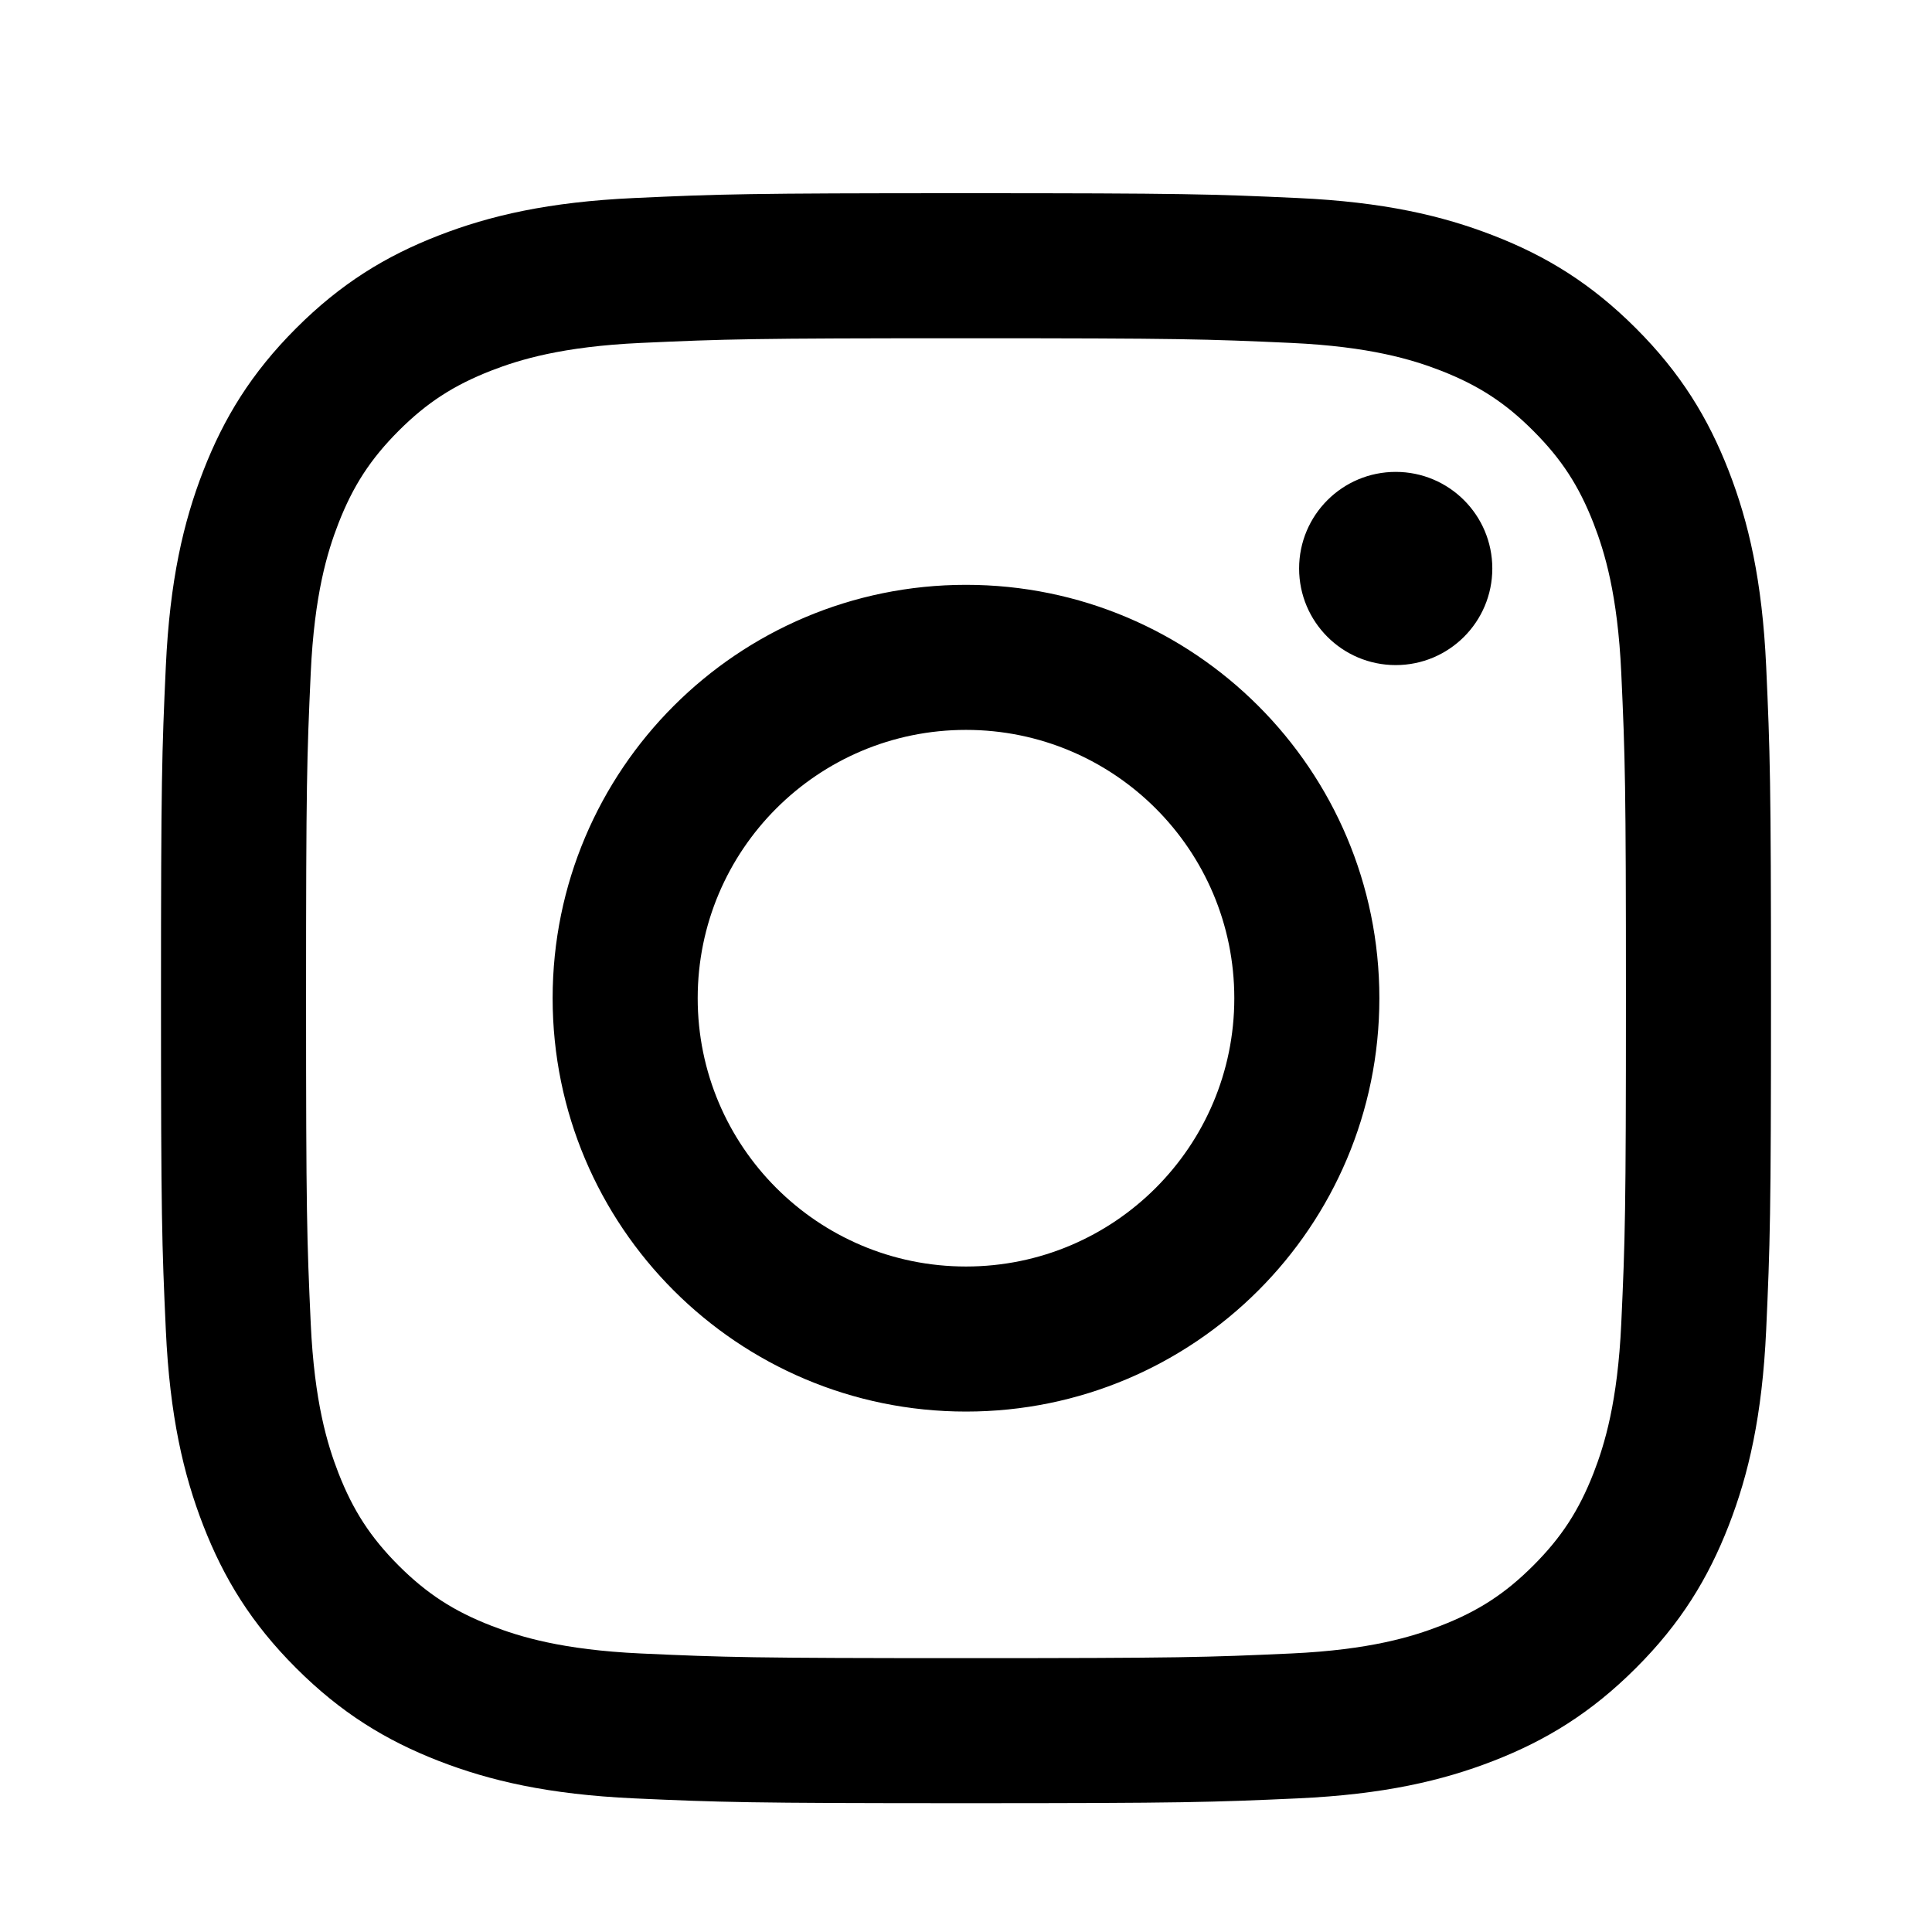
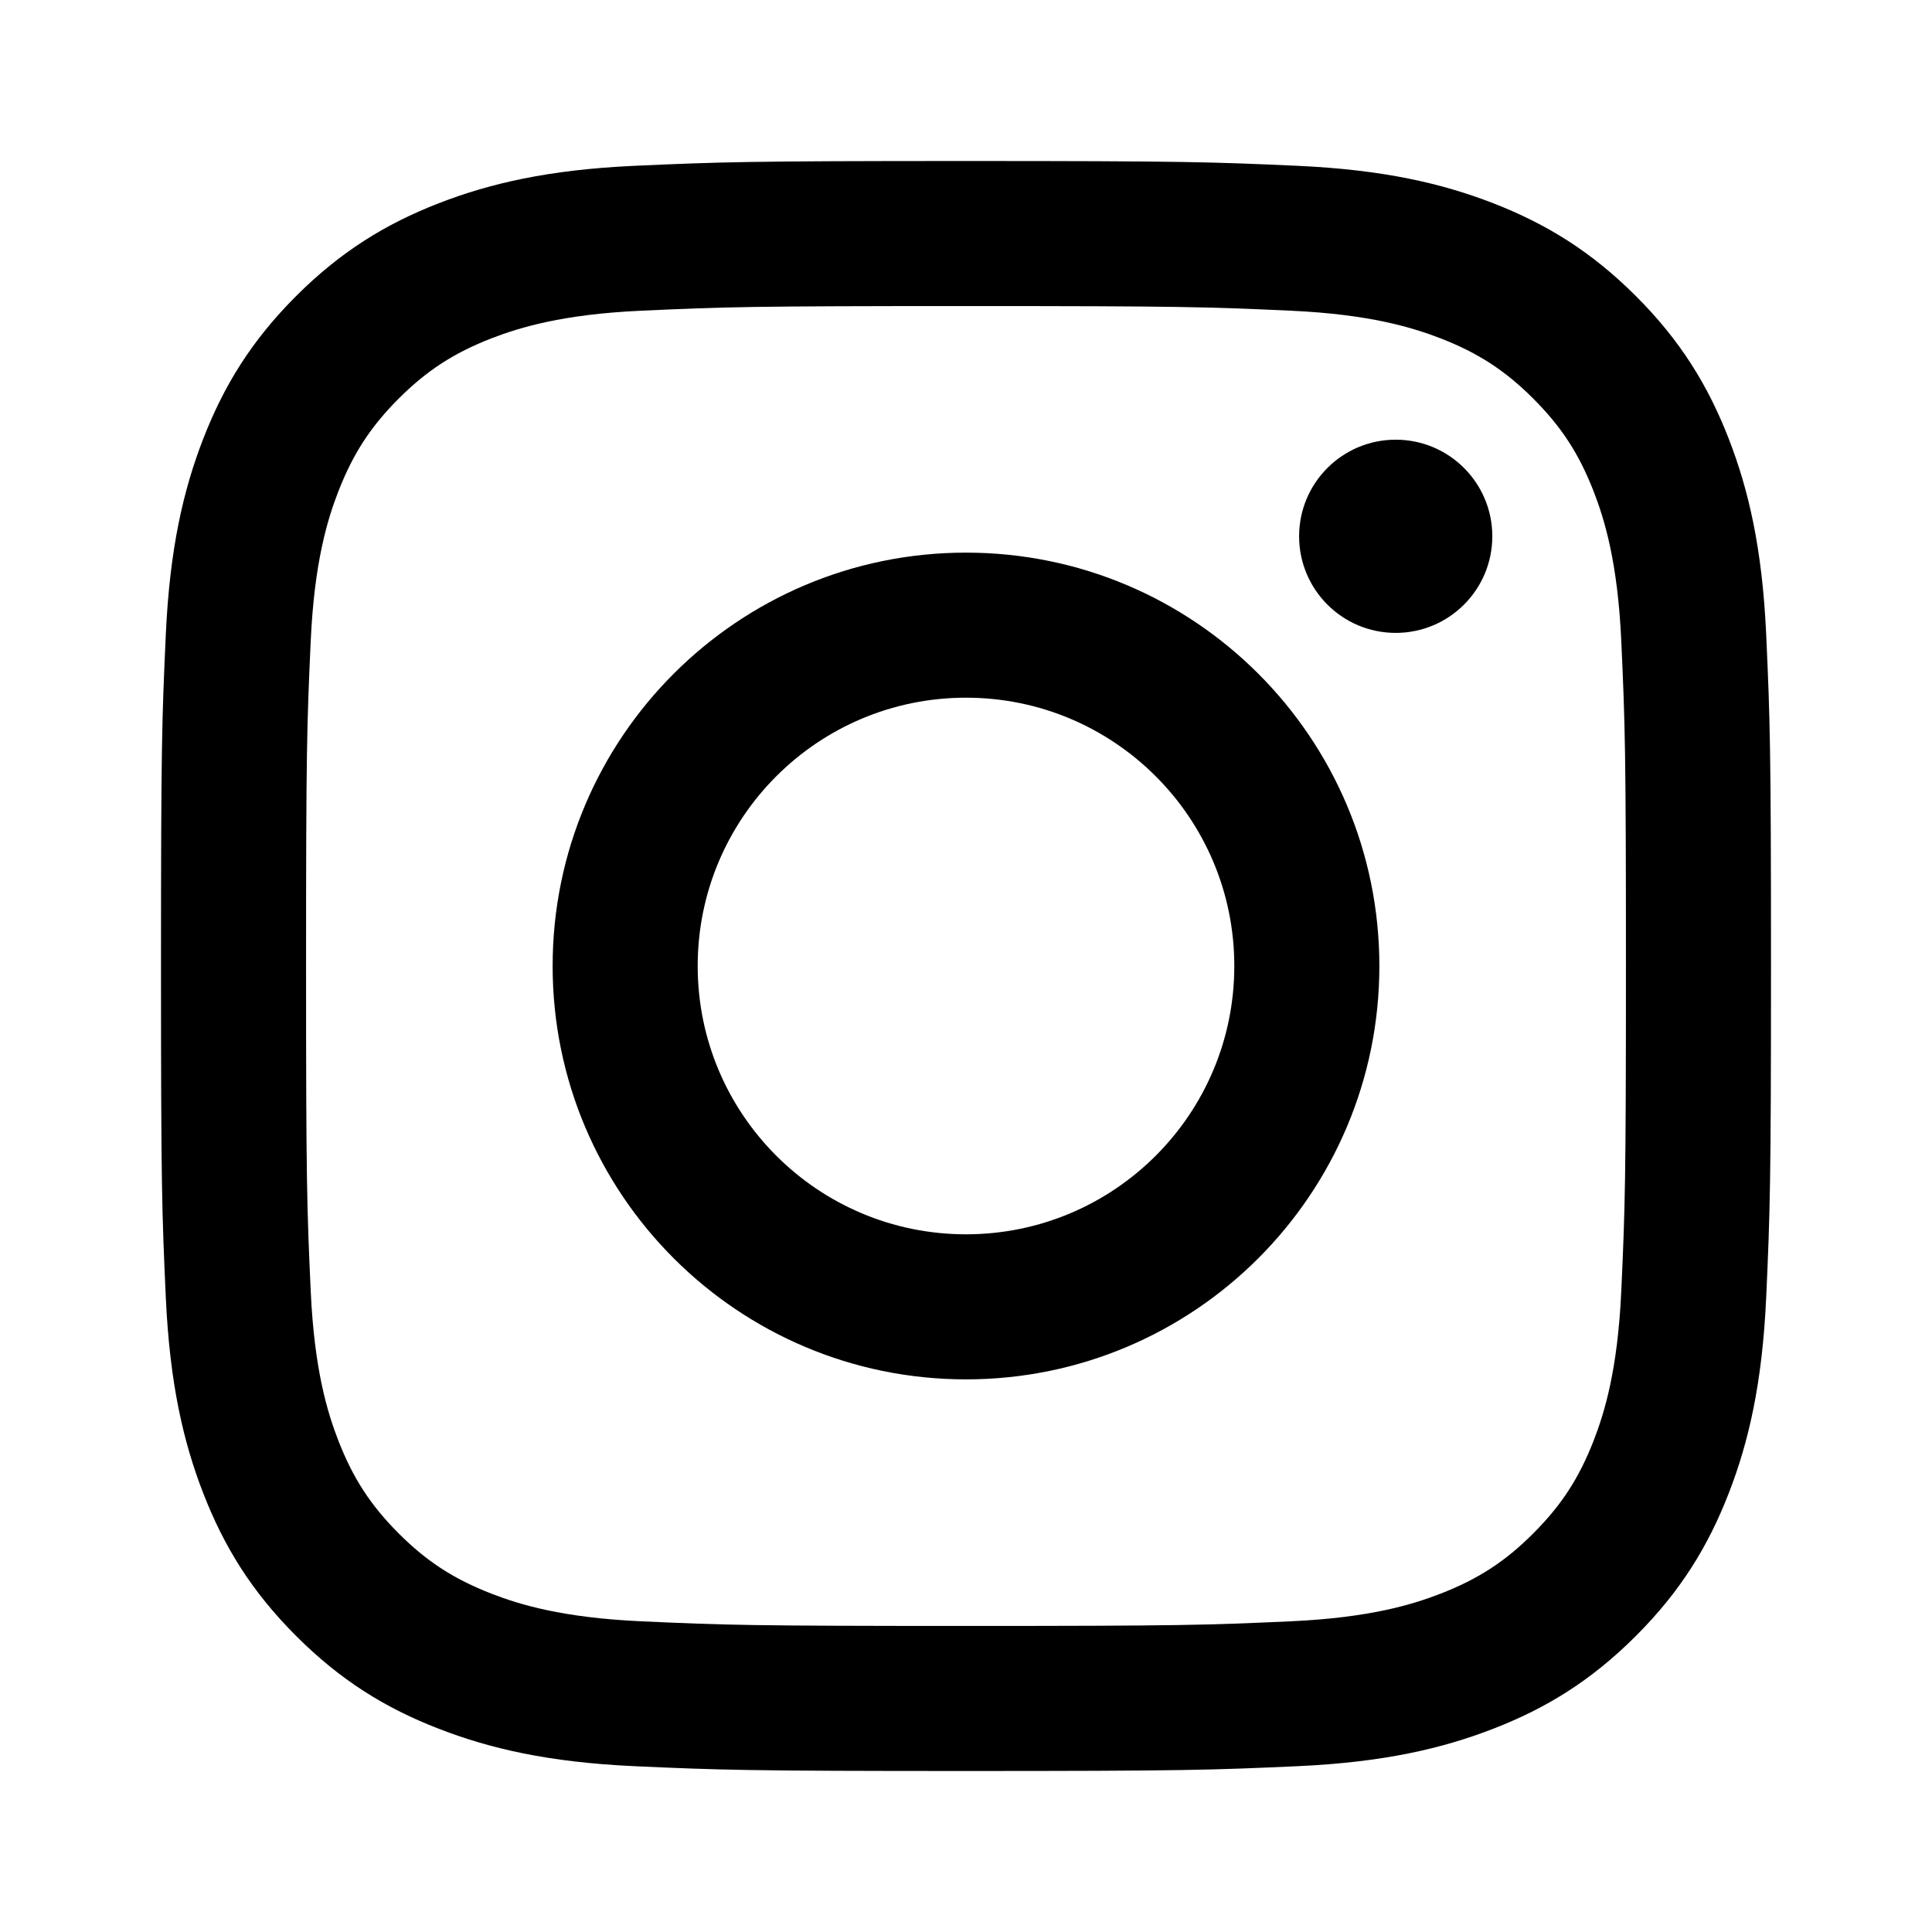
<svg xmlns="http://www.w3.org/2000/svg" viewBox="0 0 24 24" data-title="InstagramOutline" fill="currentColor" stroke="none">
-   <path fill-rule="evenodd" clip-rule="evenodd" d="M12 4.202C14.67 4.202 14.986 4.212 16.041 4.26C17.016 4.305 17.545 4.467 17.898 4.604C18.364 4.786 18.698 5.002 19.047 5.352C19.397 5.702 19.614 6.035 19.796 6.502C19.933 6.855 20.095 7.384 20.14 8.359C20.188 9.414 20.198 9.73 20.198 12.4C20.198 15.07 20.188 15.386 20.14 16.441C20.095 17.416 19.933 17.945 19.796 18.298C19.614 18.764 19.397 19.098 19.047 19.448C18.698 19.797 18.364 20.014 17.898 20.195C17.545 20.332 17.016 20.495 16.041 20.54C14.986 20.588 14.67 20.598 12 20.598C9.33 20.598 9.013 20.588 7.959 20.54C6.984 20.495 6.455 20.332 6.102 20.195C5.636 20.014 5.302 19.797 4.952 19.448C4.603 19.098 4.386 18.764 4.204 18.298C4.067 17.945 3.905 17.416 3.86 16.441C3.812 15.386 3.802 15.07 3.802 12.4C3.802 9.73 3.812 9.414 3.86 8.359C3.905 7.384 4.067 6.855 4.204 6.502C4.386 6.035 4.603 5.702 4.952 5.352C5.302 5.002 5.636 4.786 6.102 4.604C6.455 4.467 6.984 4.305 7.959 4.26C9.014 4.212 9.33 4.202 12 4.202ZM12 2.4C9.284 2.4 8.944 2.411 7.877 2.46C6.813 2.509 6.086 2.678 5.45 2.925C4.792 3.18 4.234 3.522 3.678 4.078C3.122 4.634 2.781 5.192 2.525 5.85C2.278 6.486 2.109 7.213 2.06 8.277C2.011 9.344 2 9.684 2 12.4C2 15.116 2.011 15.456 2.06 16.523C2.109 17.587 2.278 18.314 2.525 18.95C2.781 19.608 3.122 20.166 3.678 20.721C4.234 21.277 4.792 21.619 5.45 21.875C6.086 22.122 6.813 22.291 7.877 22.34C8.944 22.388 9.284 22.4 12 22.4C14.716 22.4 15.056 22.388 16.123 22.34C17.187 22.291 17.914 22.122 18.55 21.875C19.208 21.619 19.766 21.277 20.322 20.721C20.878 20.166 21.219 19.608 21.475 18.95C21.722 18.314 21.891 17.587 21.94 16.523C21.988 15.456 22 15.116 22 12.4C22 9.684 21.988 9.344 21.94 8.277C21.891 7.213 21.722 6.486 21.475 5.85C21.219 5.192 20.878 4.634 20.322 4.078C19.766 3.522 19.208 3.18 18.55 2.925C17.914 2.678 17.187 2.509 16.123 2.46C15.056 2.411 14.716 2.4 12 2.4ZM12 7.265C9.164 7.265 6.865 9.564 6.865 12.4C6.865 15.236 9.164 17.535 12 17.535C14.836 17.535 17.135 15.236 17.135 12.4C17.135 9.564 14.836 7.265 12 7.265ZM12 15.733C10.159 15.733 8.667 14.241 8.667 12.4C8.667 10.559 10.159 9.067 12 9.067C13.841 9.067 15.333 10.559 15.333 12.4C15.333 14.241 13.841 15.733 12 15.733ZM18.538 7.062C18.538 7.725 18.001 8.262 17.338 8.262C16.675 8.262 16.138 7.725 16.138 7.062C16.138 6.399 16.675 5.862 17.338 5.862C18.001 5.862 18.538 6.399 18.538 7.062Z" />
+   <path fill-rule="evenodd" clip-rule="evenodd" d="M12 3.802C14.67 3.802 14.986 3.812 16.041 3.86C17.016 3.905 17.545 4.068 17.898 4.204C18.364 4.386 18.698 4.603 19.047 4.952C19.397 5.302 19.614 5.636 19.796 6.102C19.933 6.455 20.095 6.984 20.14 7.959C20.188 9.014 20.198 9.33 20.198 12C20.198 14.67 20.188 14.986 20.14 16.041C20.095 17.016 19.933 17.545 19.796 17.898C19.614 18.364 19.397 18.698 19.047 19.048C18.698 19.398 18.364 19.614 17.898 19.796C17.545 19.933 17.016 20.095 16.041 20.14C14.986 20.188 14.67 20.198 12 20.198C9.33 20.198 9.013 20.188 7.959 20.14C6.984 20.095 6.455 19.933 6.102 19.796C5.636 19.614 5.302 19.398 4.952 19.048C4.603 18.698 4.386 18.364 4.204 17.898C4.067 17.545 3.905 17.016 3.86 16.041C3.812 14.986 3.802 14.67 3.802 12C3.802 9.33 3.812 9.014 3.86 7.959C3.905 6.984 4.067 6.455 4.204 6.102C4.386 5.636 4.603 5.302 4.952 4.952C5.302 4.603 5.636 4.386 6.102 4.204C6.455 4.068 6.984 3.905 7.959 3.86C9.014 3.812 9.33 3.802 12 3.802ZM12 2C9.284 2 8.944 2.012 7.877 2.06C6.813 2.109 6.086 2.278 5.45 2.525C4.792 2.781 4.234 3.123 3.678 3.678C3.122 4.234 2.781 4.792 2.525 5.45C2.278 6.086 2.109 6.813 2.06 7.877C2.011 8.944 2 9.284 2 12C2 14.716 2.011 15.056 2.06 16.123C2.109 17.187 2.278 17.914 2.525 18.55C2.781 19.208 3.122 19.766 3.678 20.322C4.234 20.878 4.792 21.22 5.45 21.475C6.086 21.722 6.813 21.891 7.877 21.94C8.944 21.988 9.284 22 12 22C14.716 22 15.056 21.988 16.123 21.94C17.187 21.891 17.914 21.722 18.55 21.475C19.208 21.22 19.766 20.878 20.322 20.322C20.878 19.766 21.219 19.208 21.475 18.55C21.722 17.914 21.891 17.187 21.94 16.123C21.988 15.056 22 14.716 22 12C22 9.284 21.988 8.944 21.94 7.877C21.891 6.813 21.722 6.086 21.475 5.45C21.219 4.792 20.878 4.234 20.322 3.678C19.766 3.123 19.208 2.781 18.55 2.525C17.914 2.278 17.187 2.109 16.123 2.06C15.056 2.012 14.716 2 12 2ZM12 6.865C9.164 6.865 6.865 9.164 6.865 12C6.865 14.836 9.164 17.135 12 17.135C14.836 17.135 17.135 14.836 17.135 12C17.135 9.164 14.836 6.865 12 6.865ZM12 15.333C10.159 15.333 8.667 13.841 8.667 12C8.667 10.159 10.159 8.667 12 8.667C13.841 8.667 15.333 10.159 15.333 12C15.333 13.841 13.841 15.333 12 15.333ZM18.538 6.662C18.538 7.325 18.001 7.862 17.338 7.862C16.675 7.862 16.138 7.325 16.138 6.662C16.138 5.999 16.675 5.462 17.338 5.462C18.001 5.462 18.538 5.999 18.538 6.662Z" />
</svg>
